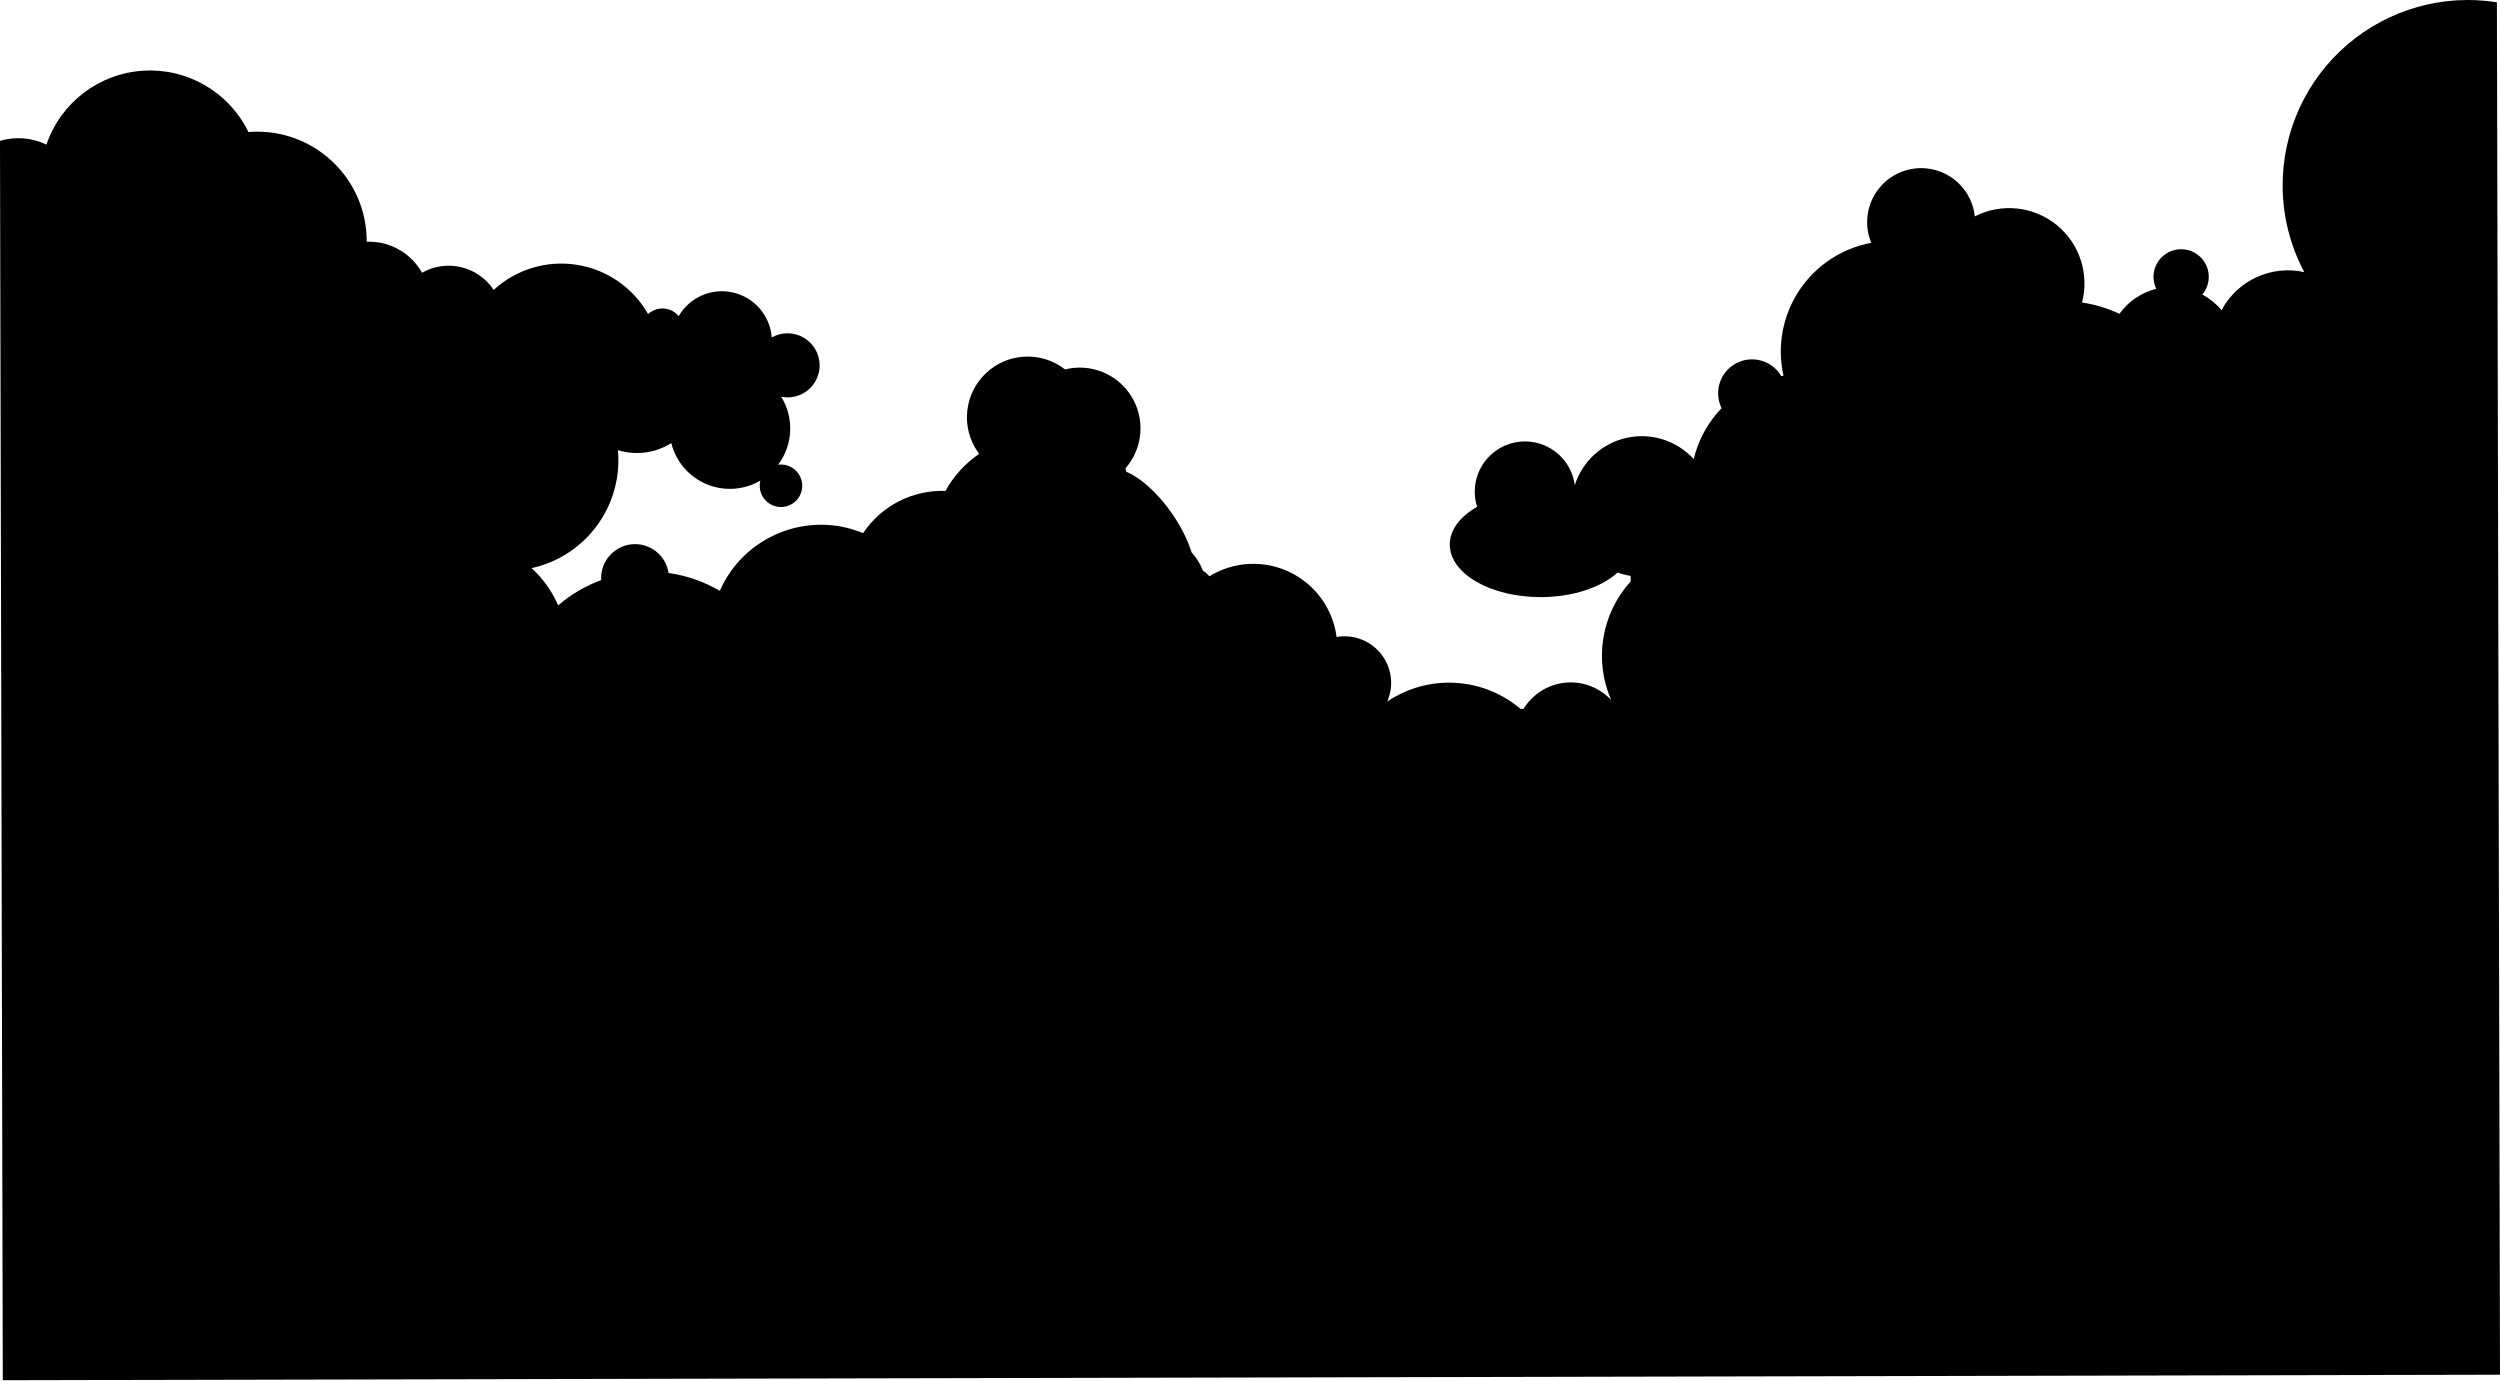
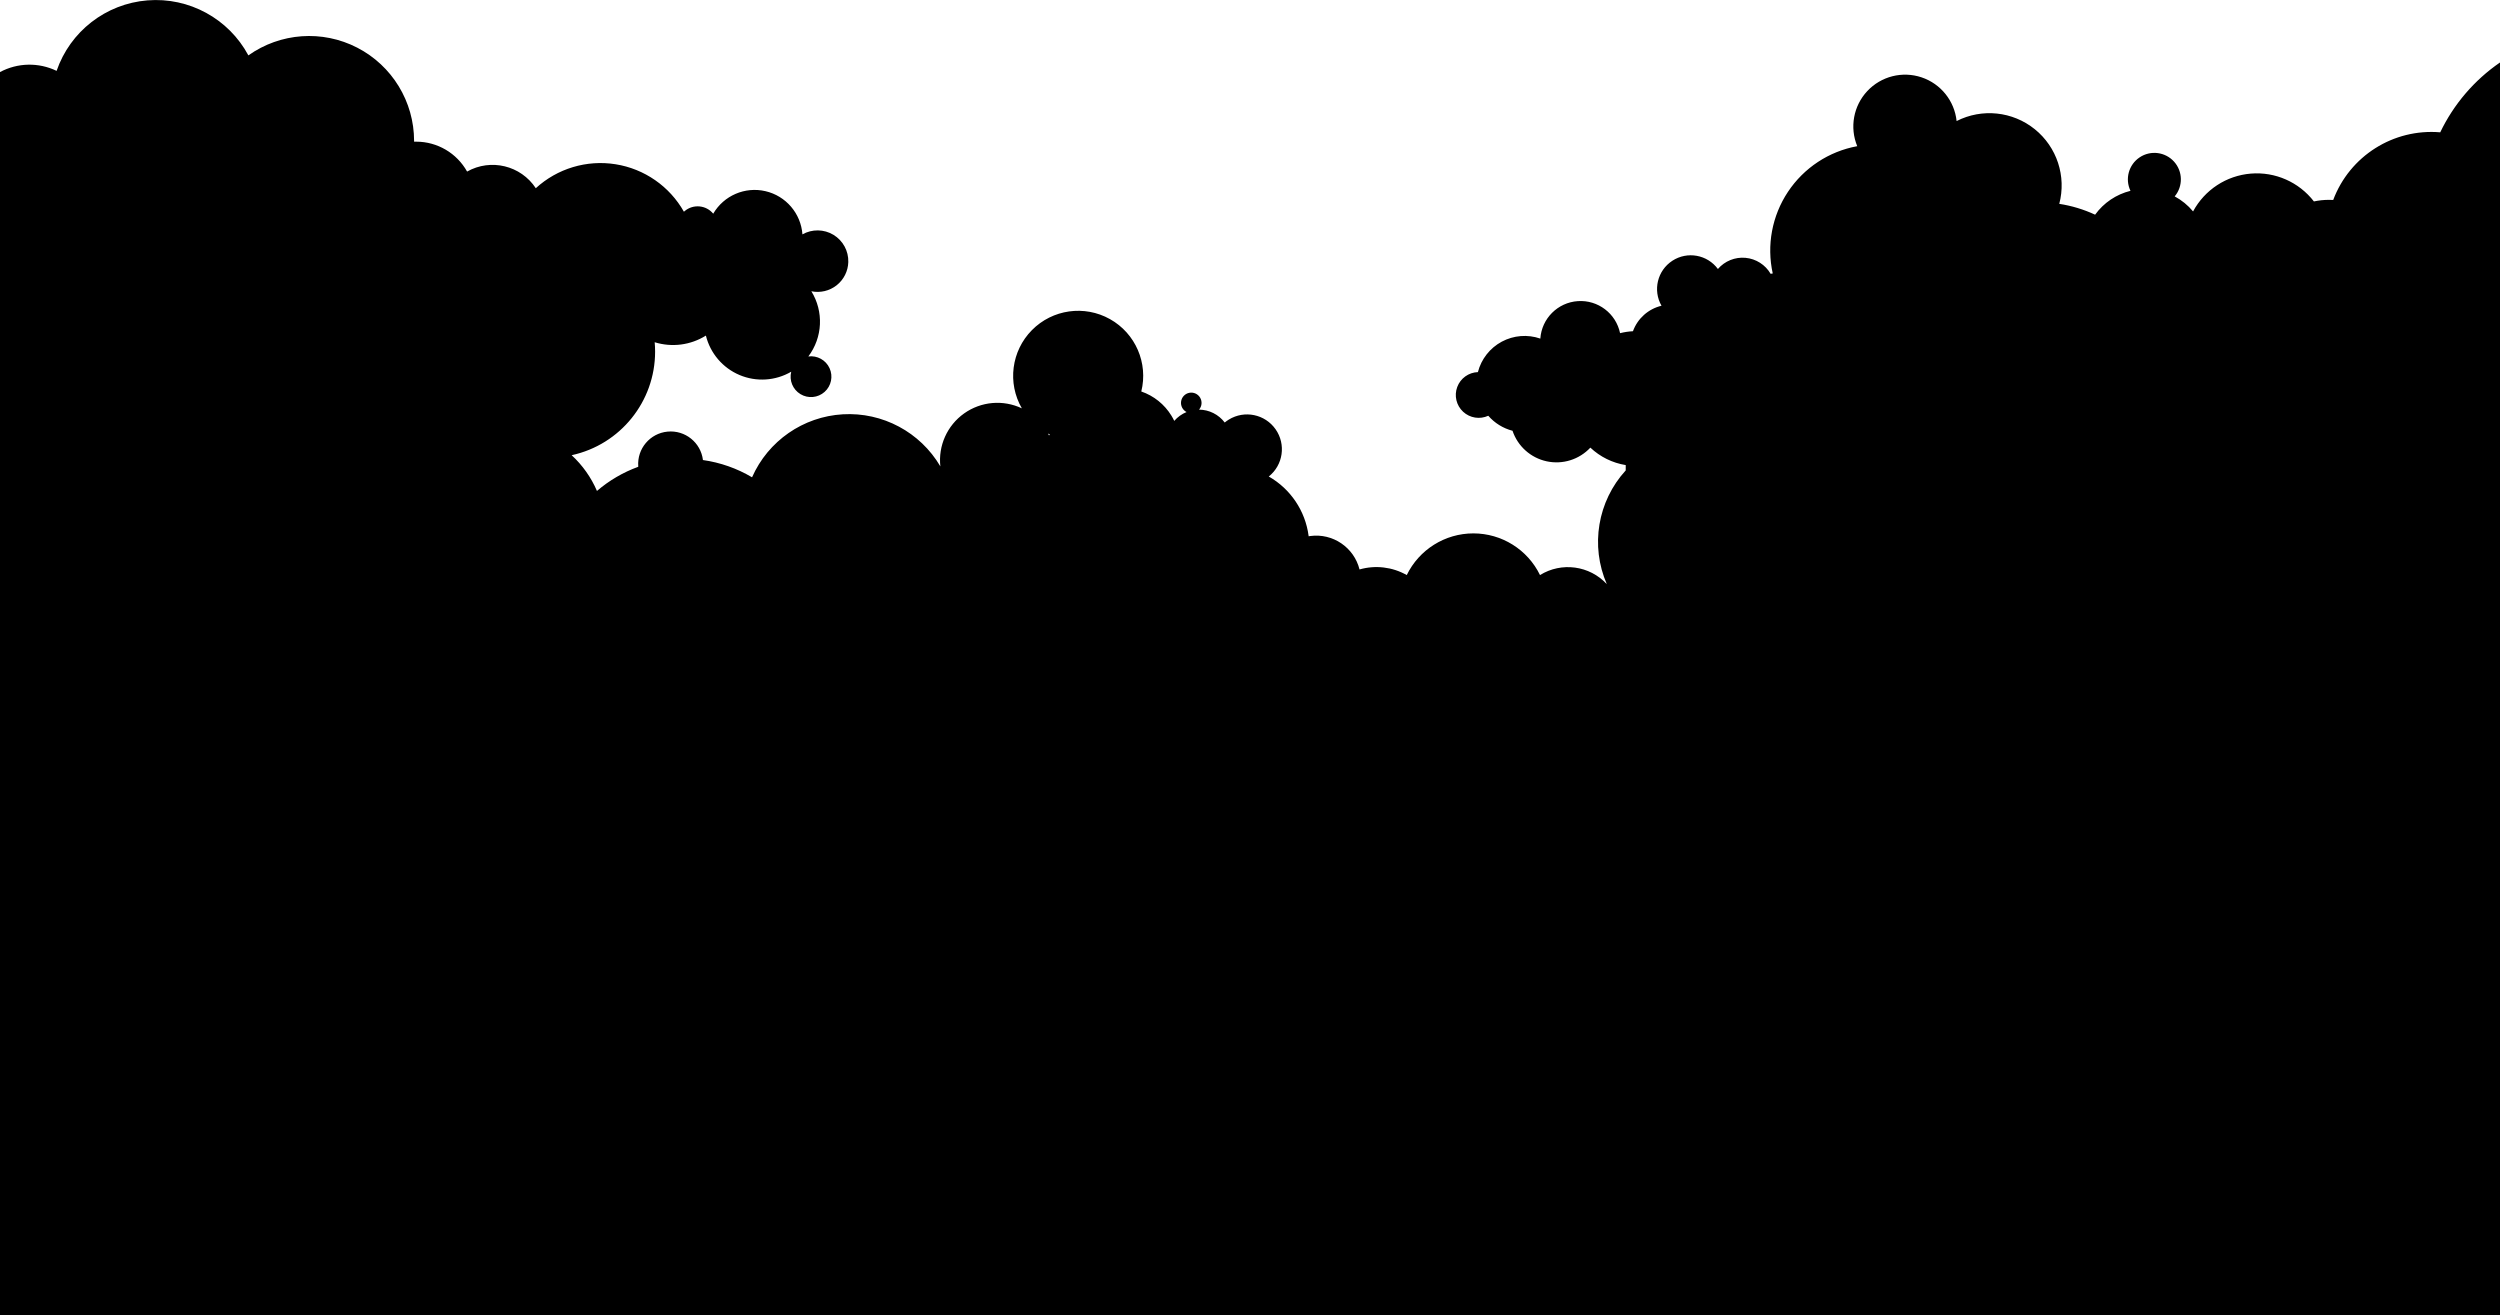
- <svg xmlns="http://www.w3.org/2000/svg" viewBox="0 0 1991.22 1099.43">
+ <svg xmlns="http://www.w3.org/2000/svg" viewBox="0 0 2076 1091.97">
  <g id="Layer_2" data-name="Layer 2">
-     <g id="Layer_1-2" data-name="Layer 1">
-       <path d="M1991.22,1094.94,1988.76,1.82a147.57,147.57,0,0,0-170.67,146,146.84,146.84,0,0,0,17.24,68.91,60,60,0,0,0-65.89,30.32,51.72,51.72,0,0,0-15.29-12.46,22,22,0,1,0-36.72-4.54,51.53,51.53,0,0,0-29.33,19.88,110.19,110.19,0,0,0-29.78-9,60,60,0,0,0-85.41-68.57,43,43,0,1,0-82.47,21.05,88.08,88.08,0,0,0-69.93,105.85l-1.76.3a27,27,0,0,0-47.53,25.55,87.84,87.84,0,0,0-22.2,40.55,56,56,0,0,0-94.73,20.78,40,40,0,1,0-77.8,17.24c-13.44,7.66-21.78,18.31-21.76,30.07.05,23.2,32.55,41.93,72.59,41.84,25.7-.06,48.25-7.86,61.1-19.58a55.61,55.61,0,0,0,10.37,2.69v4.41a88.06,88.06,0,0,0-15.49,94.49,44,44,0,0,0-69.8,7h-2.44a88,88,0,0,0-106.14-5.81,37.11,37.11,0,0,0-39-51.64c-.43.06-.9.12-1.34.21l-.06-.47A66.85,66.85,0,0,0,963.25,459a25.52,25.52,0,0,0-5.19-4.62,46.3,46.3,0,0,0-9-14.46c-3-9.62-8.31-20.5-15.76-31.19-11.48-16.47-25.14-28.45-36.3-33q-.25-1.37-.57-2.7a48.38,48.38,0,0,0-48.13-78.8,48.38,48.38,0,0,0-69.45,65.81c.33.47.68,1,1,1.43l-.51.36A86.8,86.8,0,0,0,753.06,391a75.78,75.78,0,0,0-65.59,33.62,88.06,88.06,0,0,0-114.17,46,110.27,110.27,0,0,0-40.8-14.24,27,27,0,0,0-53.67,5.29c0,.12,0,.25,0,.37a110.9,110.9,0,0,0-34.24,20.13,87.37,87.37,0,0,0-21.15-29.66,88,88,0,0,0,69.1-86.16c0-2.63-.13-5.24-.37-7.81a51.34,51.34,0,0,0,42.51-5.62,48.06,48.06,0,0,0,70.93,29.87,16.94,16.94,0,1,0,14.17-12.66A48,48,0,0,0,622.21,316a25.51,25.51,0,0,0,30.62-24.32h0a25.54,25.54,0,0,0-38.15-22.89,39.81,39.81,0,0,0-74.12-17A16.74,16.74,0,0,0,517,249.5q-.39.32-.77.67a79.56,79.56,0,0,0-123-19.25,43,43,0,0,0-57.09-13.69,48.39,48.39,0,0,0-42.3-24.73c-.57,0-1.18,0-1.77,0v-.62a87.17,87.17,0,0,0-87.37-87c-2.29,0-4.56.11-6.81.29a87.18,87.18,0,0,0-160.9,10,51.72,51.72,0,0,0-37-3l2.23,987.16ZM1890.61,361.39h0Zm-287.1-147.15h0Z" />
+     <g id="Layer_2_copy" data-name="Layer 2 copy">
+       <path d="M2076,1092V51.88a148.13,148.13,0,0,0-49.63,58,87.08,87.08,0,0,0-88.88,56.18c-1.16-.07-2.32-.11-3.49-.11a60.21,60.21,0,0,0-12.53,1.32,60,60,0,0,0-100.34,8.3,51.72,51.72,0,0,0-15.27-12.49,22,22,0,1,0-36.71-4.62,51.53,51.53,0,0,0-29.37,19.82,110.19,110.19,0,0,0-29.76-9,60,60,0,0,0-85.25-68.76,43,43,0,1,0-82.52,20.87,88.08,88.08,0,0,0-70.16,105.69l-1.76.29a27,27,0,0,0-43.78-4,28,28,0,0,0-46.84,30.52A33.56,33.56,0,0,0,1356,275.05a55.93,55.93,0,0,0-10.69,1.61,33.5,33.5,0,0,0-66.22,4.51A40,40,0,0,0,1227.25,309a19,19,0,1,0,8.61,36.24A40,40,0,0,0,1256,357.71a38.49,38.49,0,0,0,64.63,14,55.81,55.81,0,0,0,29.37,14.5v4.41a88.06,88.06,0,0,0-15.7,94.45,44,44,0,0,0-55.48-7.53,61.52,61.52,0,0,0-110.65,0,51,51,0,0,0-39.22-4.67,37.1,37.1,0,0,0-40.9-27.76c-.43.06-.9.12-1.34.21l-.06-.47a66.75,66.75,0,0,0-33.06-49.16,28.93,28.93,0,0,0-33.18-47.27,29.15,29.15,0,0,0-3.4,2.44,27,27,0,0,0-21.32-10.7,8.54,8.54,0,1,0-10.37,2,27,27,0,0,0-10.22,7.34,48.12,48.12,0,0,0-2.37-4.35,47.4,47.4,0,0,0-25-20.06,54,54,0,1,0-99.18,14,47.59,47.59,0,0,0-67.68,48.2,88,88,0,0,0-156.37,9.06,110.27,110.27,0,0,0-40.77-14.33A27,27,0,0,0,530,387.25c0,.12,0,.25,0,.37a110.9,110.9,0,0,0-34.29,20.06A87.36,87.36,0,0,0,474.7,378,88,88,0,0,0,544,292c0-2.63-.12-5.24-.35-7.81a51.34,51.34,0,0,0,42.52-5.52,48.06,48.06,0,0,0,70.86,30A16.94,16.94,0,1,0,671.24,296a48,48,0,0,0,2.51-54.13,25.52,25.52,0,0,0,30.68-24.25h0a25.54,25.54,0,0,0-38.09-23,39.81,39.81,0,0,0-74.08-17.17,16.74,16.74,0,0,0-23.56-2.3q-.39.32-.77.67a79.56,79.56,0,0,0-123-19.53,43,43,0,0,0-57.06-13.82,48.39,48.39,0,0,0-42.24-24.83c-.57,0-1.18,0-1.77,0v-.62A87.14,87.14,0,0,0,206.25,46,87.17,87.17,0,0,0,47,58.85a51.84,51.84,0,0,0-47,1V1092ZM871.82,360.8c-.24.26-.49.52-.72.79-.26-.53-.53-1.05-.81-1.57C870.8,360.28,871.31,360.55,871.82,360.8Z" />
    </g>
  </g>
</svg>
